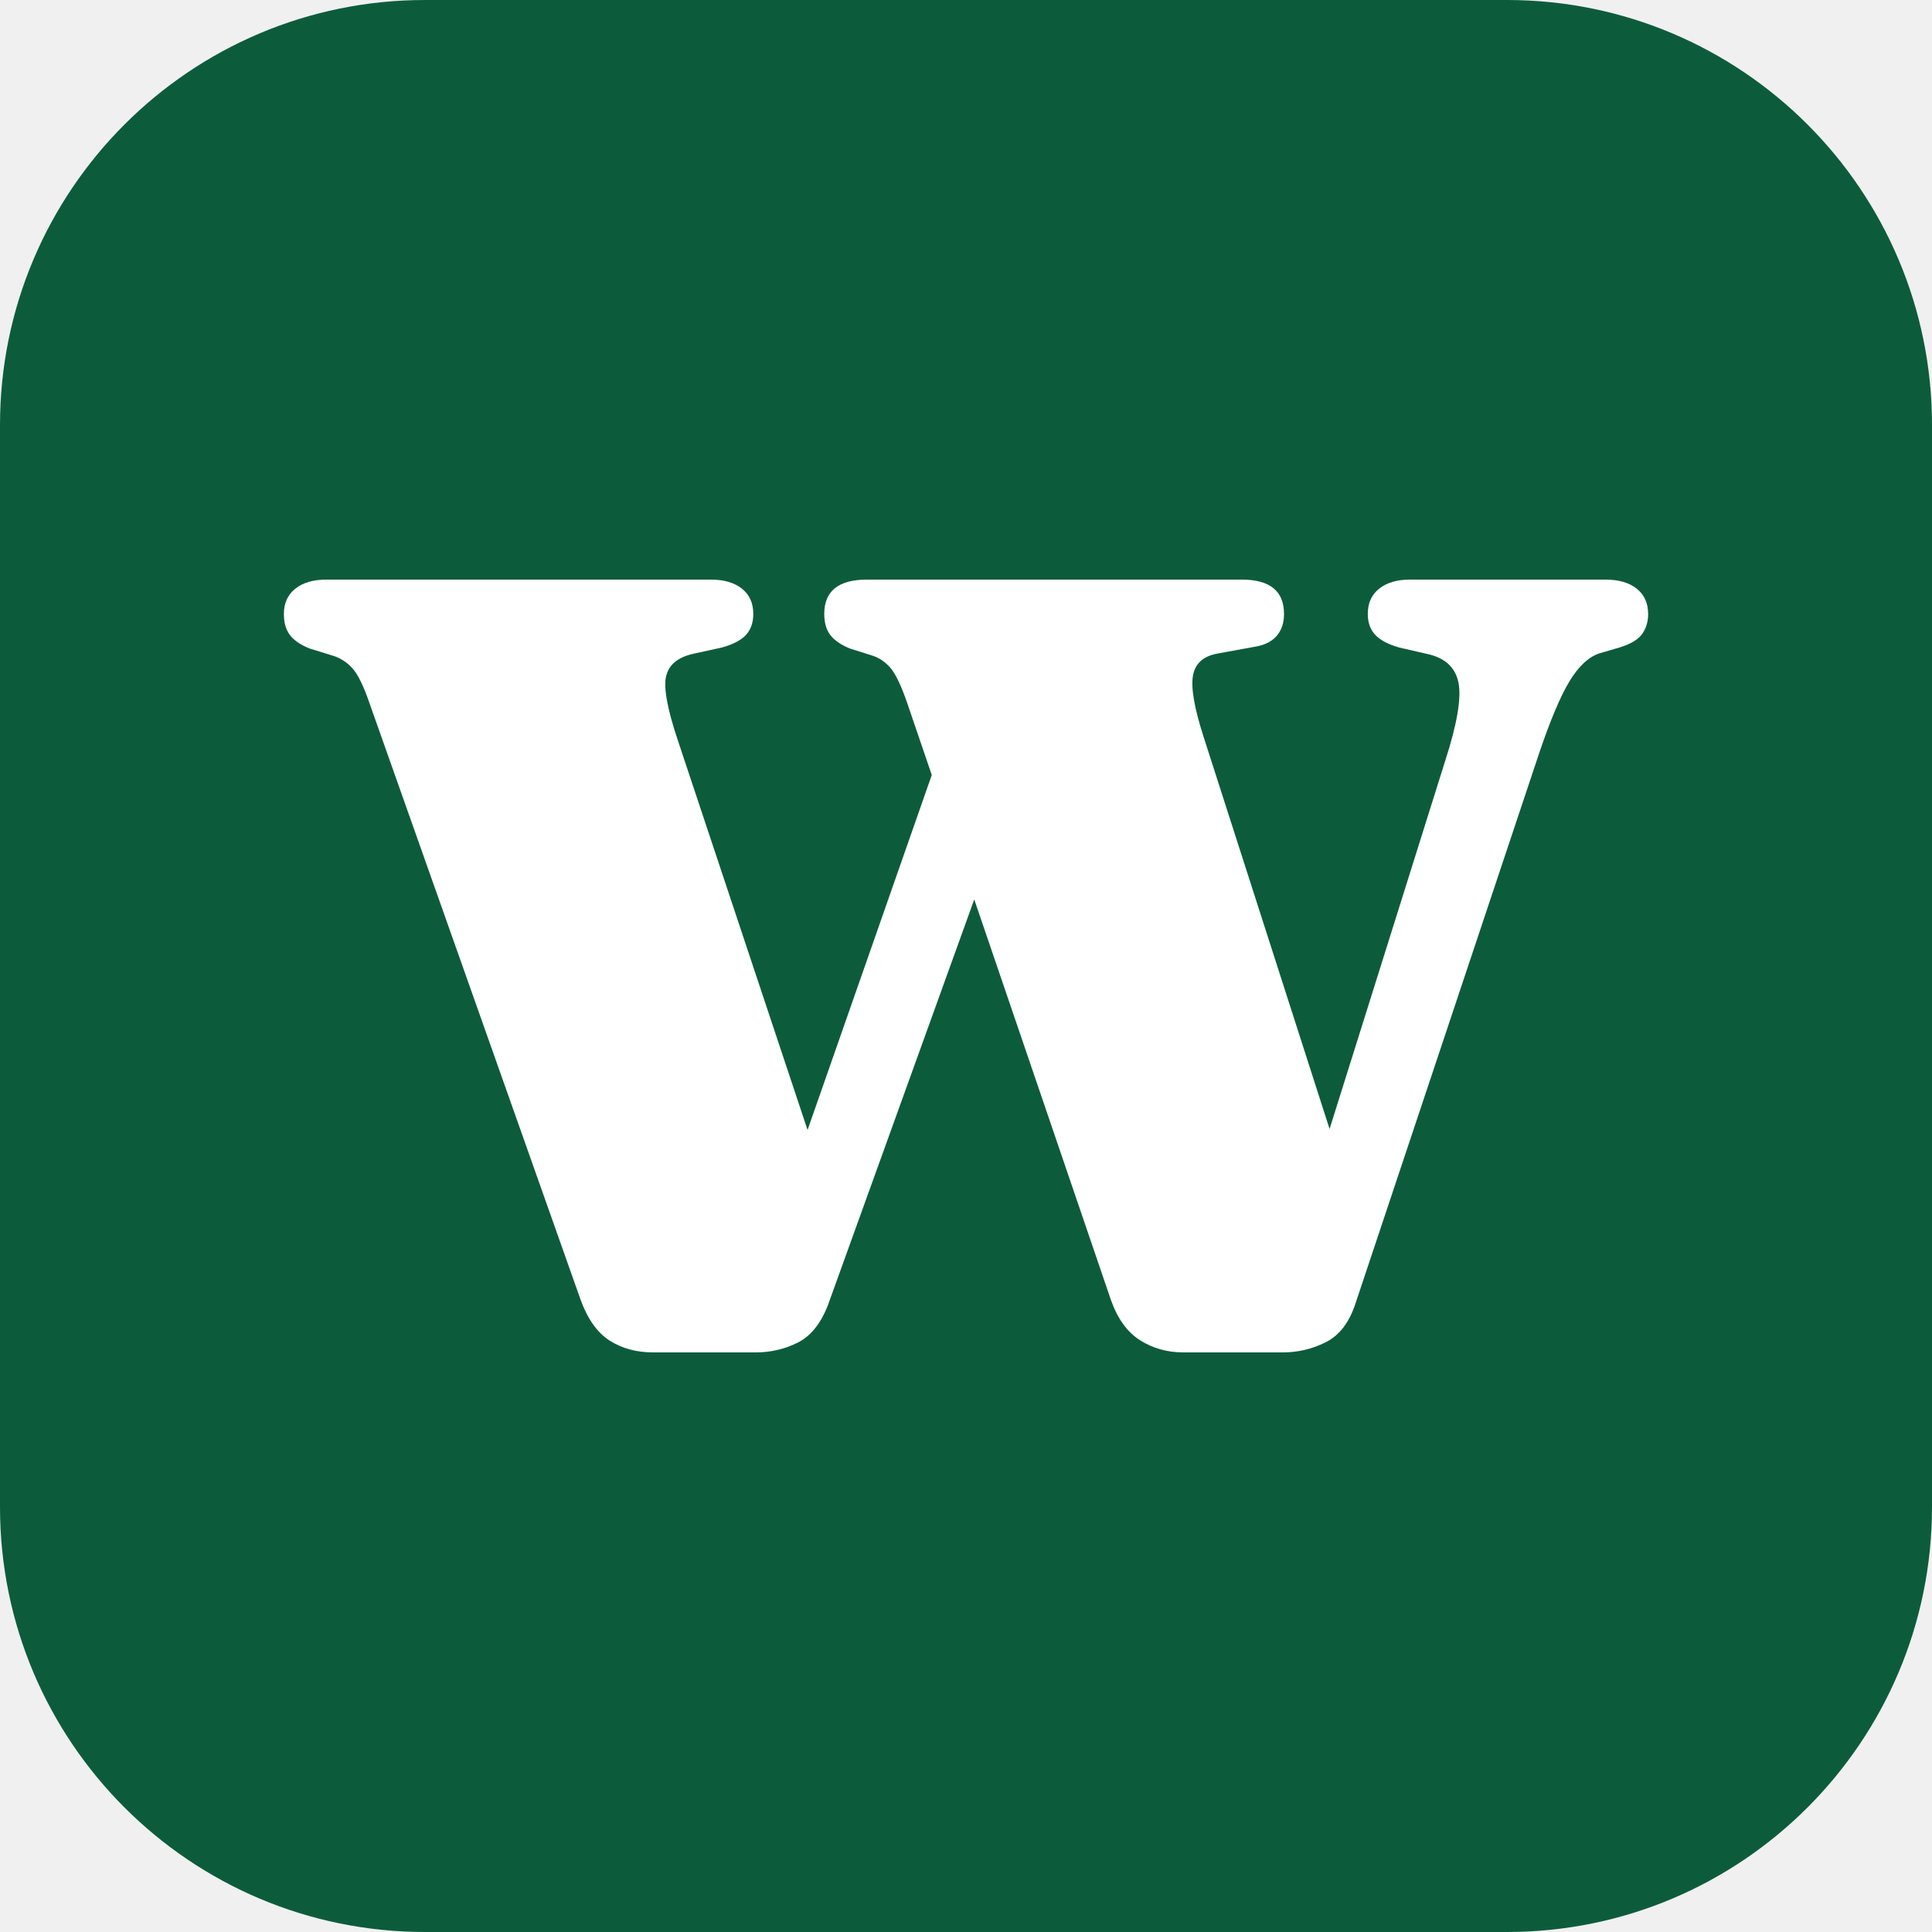
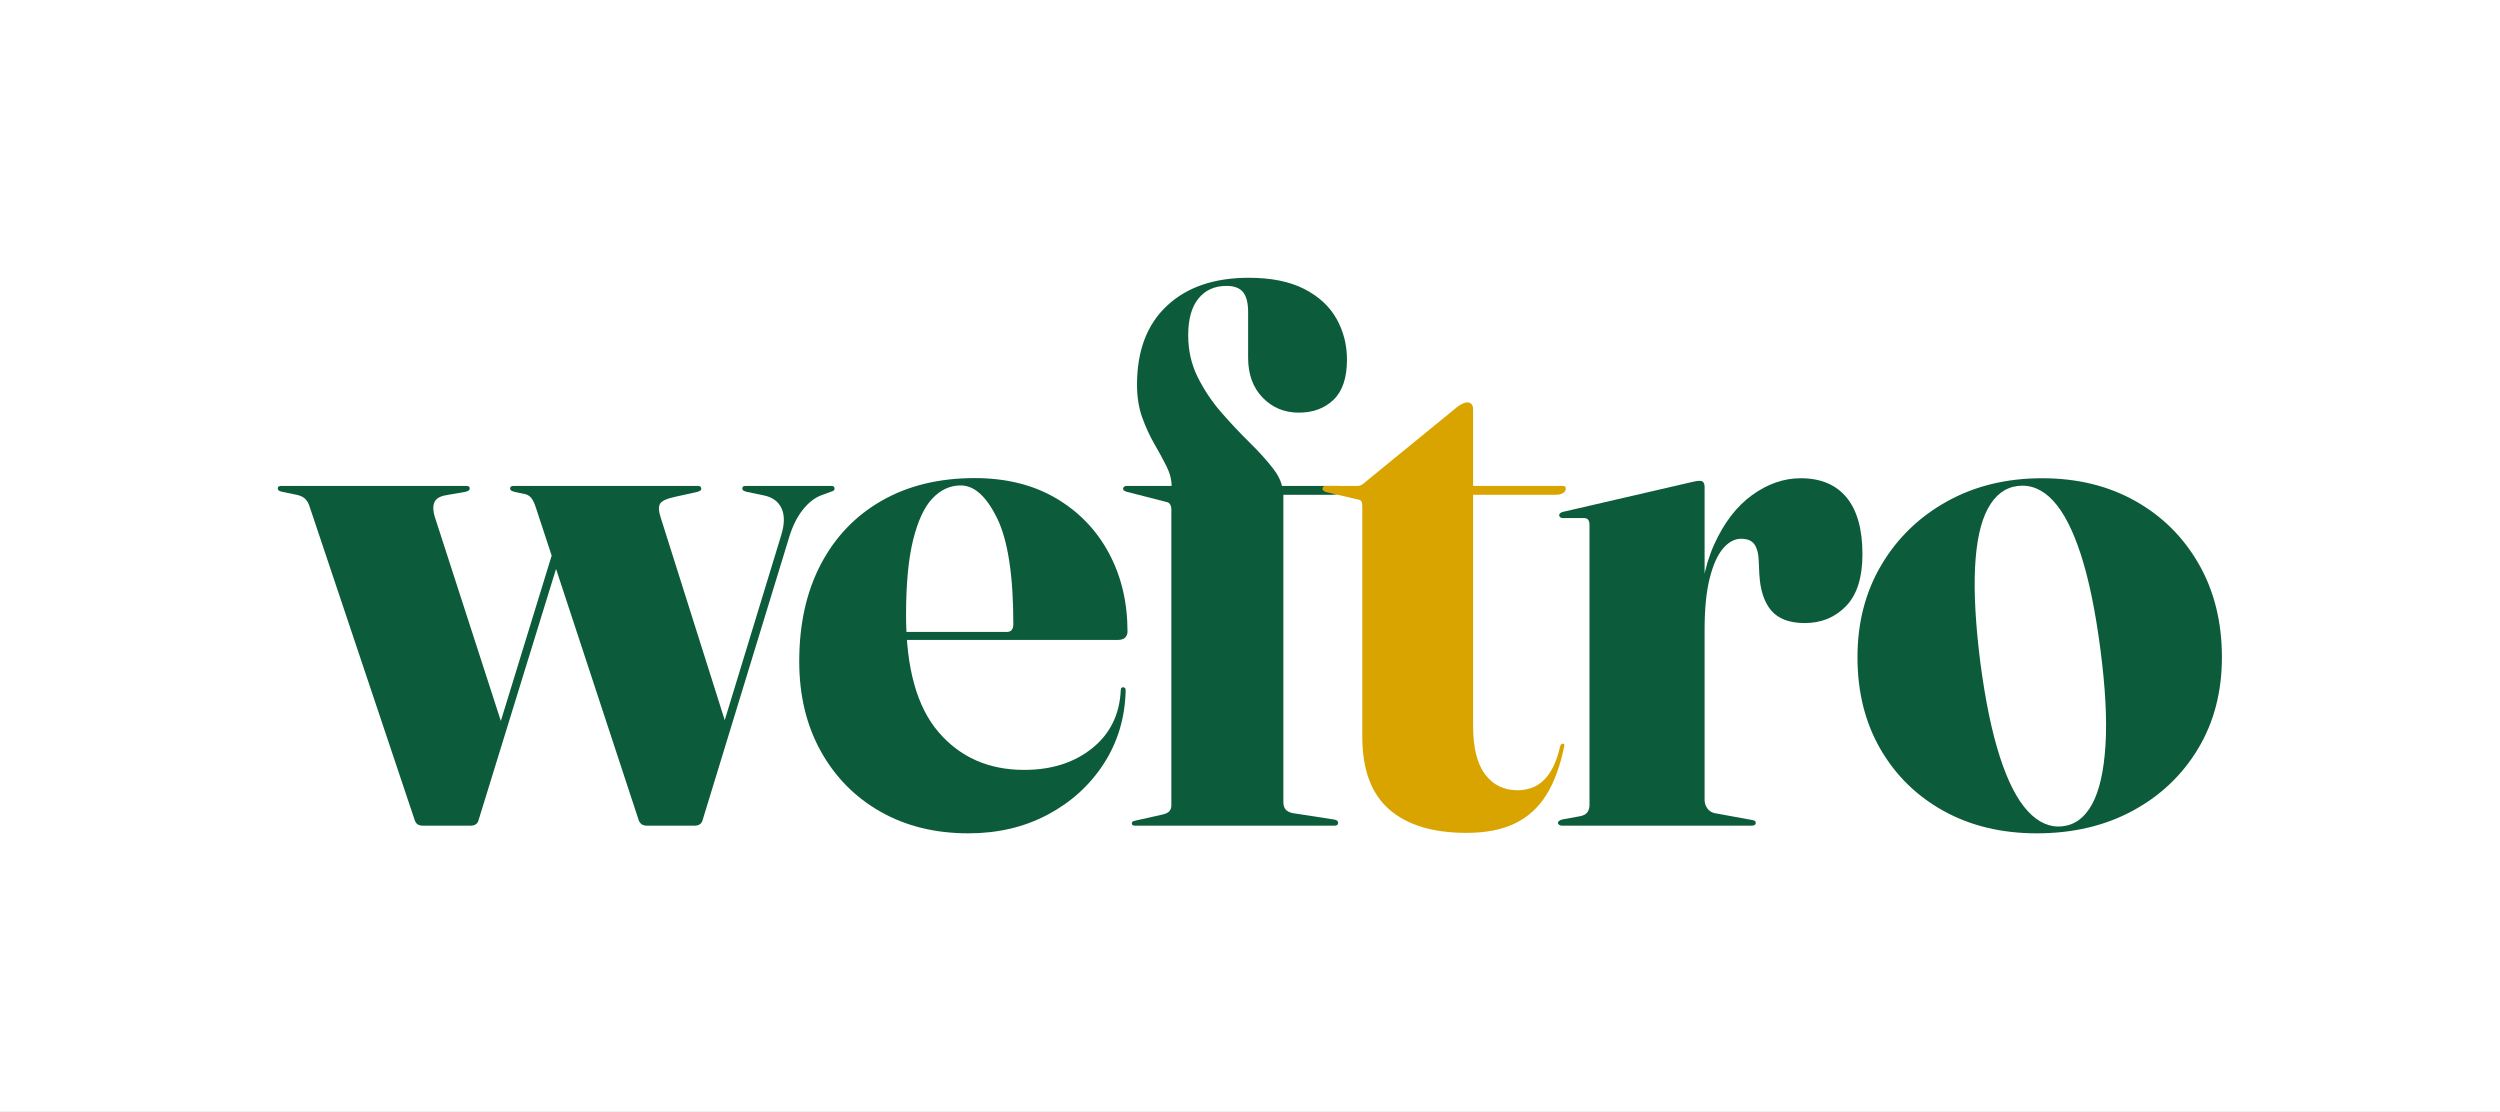
- <svg xmlns="http://www.w3.org/2000/svg" width="64" height="64" viewBox="0 0 64 64" role="img" aria-label="Weftro">
-   <rect width="64" height="64" rx="14.08" fill="#0C5C3C" />
-   <g transform="translate(9.404 19.200)">
-     <g transform="scale(0.027093 -0.027093) translate(-0.7883326 -941.7395)">
-       <path fill="#FFFFFF" d="M577.682 -3.158H452.568Q421.592 -3.158 399.005 11.351Q376.418 25.86 363.514 61.414L105.86 789.522Q94.787 822.046 84.676 833.193Q74.566 844.339 61.166 848.56L32.028 857.55Q15.134 864.517 7.961 874.232Q0.788 883.947 0.788 899.65Q0.788 919.521 14.755 930.63Q28.722 941.74 52.845 941.74H523.055Q546.915 941.74 560.819 930.688Q574.722 919.637 574.722 899.766Q574.722 884.062 565.95 874.29Q557.177 864.517 536.568 858.77L500.85 850.918Q473.44 844.665 468.25 824.04Q463.061 803.414 482.027 746.545L665.28 196.1L585.41 109.732L818.849 776.864L906.103 720.408L665.998 54.678Q652.831 20.65 628.96 8.746Q605.089 -3.158 577.682 -3.158ZM1222.272 -3.158H1100.747Q1070.961 -3.158 1047.464 11.809Q1023.966 26.776 1011.852 61.383L762.765 791.3Q751.671 823.414 742.024 834.256Q732.377 845.098 719.661 849.024L692.829 857.465Q675.968 864.475 668.731 874.19Q661.495 883.904 661.495 899.808Q661.495 941.74 713.794 941.74H1172.089Q1223.641 941.74 1223.641 899.608Q1223.641 883.862 1215.184 873.516Q1206.727 863.17 1189.707 859.949L1142.432 851.338Q1116.526 846.664 1112.373 824.655Q1108.22 802.646 1125.166 749.935L1303.535 194.71L1228.358 107.7L1420.519 719.553Q1442.644 787.739 1436.911 815.828Q1431.179 843.918 1398.462 850.876L1364.219 858.77Q1344.242 864.517 1335.153 874.211Q1326.065 883.904 1326.065 899.808Q1326.065 919.679 1340.031 930.709Q1353.998 941.74 1377.69 941.74H1616.625Q1641.043 941.74 1654.947 930.609Q1668.851 919.479 1668.851 899.608Q1668.851 885.757 1661.657 875.411Q1654.463 865.064 1633.696 858.686L1609.033 851.507Q1589.148 844.707 1572.61 817.317Q1556.073 789.928 1535.926 730.467L1310.515 55.162Q1299.043 21.324 1274.303 9.083Q1249.564 -3.158 1222.272 -3.158Z" />
+ <svg xmlns="http://www.w3.org/2000/svg" width="900" height="400" viewBox="0 0 900 400" role="img" aria-label="Weftro">
+   <rect width="900" height="400" rx="0" fill="#FFFFFF" />
+   <g transform="translate(100.0 100.0)">
+     <g transform="scale(0.137931 -0.137931) translate(9.000183 -1430)">
+       <path fill="#0C5C3C" transform="translate(0 0)" d="M494.798 0H370Q361.6 0 356.3 3.3Q351 6.6 348.2 15L74.6 831.199Q70 846.2 62.1 853.4Q54.2 860.6 40.8 863.4L1.4 871.6Q-4.6 873.2 -6.8 875.1Q-9 877 -9 879.599Q-9 883.999 -6.4 885.399Q-3.8 886.799 -0.2 886.799H482.797Q487.397 886.799 489.697 885.299Q491.997 883.799 491.997 879.399Q491.997 876.799 489.697 875Q487.397 873.2 480.997 871.4L430.596 862.6Q405.396 858.4 399.496 843.299Q393.596 828.199 401.196 804.799L579.397 254.197L514.998 84L727.598 775.6L747.598 768.4L514.598 13Q512.798 6.6 507.398 3.3Q501.998 0 494.798 0ZM1079.397 0H954.398Q946.399 0 940.899 3.6Q935.399 7.2 932.599 15.6L665.199 828.399Q658.999 848.199 651.799 856.199Q644.599 864.199 635.199 865.599L608.998 871.2Q602.398 873 599.898 874.9Q597.398 876.799 597.398 879.599Q597.398 886.799 606.598 886.799H1086.995Q1096.395 886.799 1096.395 879.399Q1096.395 876.599 1094.095 874.699Q1091.795 872.799 1085.195 871L1029.395 858.599Q995.595 851.4 988.995 840.599Q982.395 829.799 989.395 807.399L1165.396 250.597L1097.797 79.599L1304.797 757.599Q1318.397 801 1305.797 828.3Q1293.197 855.6 1257.797 862.4L1214.396 871.4Q1207.997 873.2 1205.697 875Q1203.397 876.799 1203.397 879.599Q1203.397 883.999 1205.997 885.399Q1208.596 886.799 1212.396 886.799H1434.597Q1439.597 886.799 1441.897 885.299Q1444.197 883.799 1444.197 879.399Q1444.197 876.599 1441.897 874.699Q1439.597 872.799 1433.197 871L1409.797 862.4Q1383.597 852.6 1361.297 824.5Q1338.997 796.4 1325.797 753.199L1099.597 13.8Q1097.597 6.8 1092.197 3.4Q1086.797 0 1079.397 0Z" />
+       <path fill="#0C5C3C" transform="translate(1325.0 0)" d="M883.797 506.401Q883.797 497.201 877.797 491.001Q871.797 484.801 858.597 484.801H235.798V505.601H568.601Q585.801 505.601 585.801 526Q585.801 715.4 543.801 801.7Q501.8 888 448.599 888Q406.999 888 374.998 854.499Q342.997 820.999 324.397 746.399Q305.797 671.798 305.797 549.599Q305.797 342.999 390.497 244.298Q475.197 145.598 613.997 145.598Q721.197 145.598 791.497 201.998Q861.797 258.398 866.197 353.798Q866.397 358.398 868.597 359.898Q870.797 361.398 871.797 361.398Q874.597 361.398 876.897 359.498Q879.197 357.598 878.997 351.798Q876.197 245.599 821.697 161.499Q767.197 77.4 675.398 28.7Q583.598 -20 468.399 -20Q338.599 -20 239.2 36.4Q139.8 92.8 83.4 194.1Q27 295.4 27 428.8Q27 574.799 83.3 682.199Q139.6 789.599 242.7 848.399Q345.799 907.199 484.999 907.199Q607.198 907.199 696.598 854.9Q785.998 802.6 834.897 712Q883.797 621.4 883.797 506.401Z" />
+       <path fill="#0C5C3C" transform="translate(2180.0 0)" d="M435.597 61.2Q435.597 49.8 441.197 42.7Q446.797 35.6 459.597 32.8L565.597 16.4Q571.397 15.6 574.897 13.7Q578.397 11.8 578.397 7.2Q578.397 0 569.197 0H47.2Q44.6 0 42.3 1.5Q40 3 40 5.6Q40 8.6 42.1 10.5Q44.2 12.4 49.6 13.2L122.401 29.6Q133.601 32.4 138.401 38.3Q143.201 44.2 143.201 52.8V826.4Q143.201 832.8 140.101 838.3Q137.001 843.8 130.401 844.8L24.8 872Q21 873.599 19.1 875.099Q17.2 876.599 17.2 879.599Q17.2 882.399 19.9 884.599Q22.6 886.799 26 886.799H158L144.001 876.4V884.8Q144.001 911.4 130.301 938.6Q116.601 965.8 98.801 996.501Q81.001 1027.201 67.301 1065.101Q53.601 1103.001 53.601 1150.801Q53.601 1283.8 131.7 1356.9Q209.8 1430 345.199 1430Q432.999 1430 489.898 1400.9Q546.798 1371.8 574.198 1323.201Q601.598 1274.601 601.598 1216.001Q601.598 1145.602 566.698 1111.802Q531.799 1078.003 475.999 1078.003Q419.4 1078.003 381.5 1117.202Q343.601 1156.402 343.601 1221.201V1340Q343.601 1376.2 330.401 1392.5Q317.2 1408.8 287.2 1408.8Q240.6 1408.8 213.899 1375.8Q187.199 1342.8 187.199 1280Q187.199 1220.4 212.099 1170.5Q236.999 1120.6 273.798 1078.4Q310.598 1036.2 347.398 1000.1Q384.197 964 409.097 931.7Q433.997 899.4 433.997 869.2V860L419.997 886.799H578.798Q585.798 886.799 588.498 885.399Q591.198 883.999 591.198 879.599Q591.198 871.8 582.998 867.7Q574.798 863.6 561.598 863.6H435.597Z" />
+       <path fill="#D9A400" transform="translate(2716.0 0)" d="M92.801 851.6 12.4 870.4Q6.2 872.2 3.9 874.4Q1.6 876.599 1.6 879.599Q1.6 882.399 3.9 884.599Q6.2 886.799 8.8 886.799H92.801Q97.601 886.799 101.501 888.299Q105.401 889.799 110.401 894.4L352.798 1092.399Q359.598 1097.799 366.898 1101.299Q374.197 1104.799 379.597 1104.799Q386.397 1104.799 390.597 1100.199Q394.797 1095.599 394.797 1086.399V260.398Q394.797 175.398 426.097 133.899Q457.397 92.399 510.797 92.399Q529.397 92.399 546.297 98.199Q563.197 103.999 577.597 117.199Q591.997 130.399 603.297 152.498Q614.597 174.598 621.997 207.198Q623.997 214.198 629.197 213.998Q634.397 213.798 632.397 206.398Q616.997 130.199 585.997 80.399Q554.997 30.6 503.998 5.9Q452.998 -18.8 377.599 -18.8Q245.6 -18.8 175.6 42.6Q105.601 103.999 105.601 231.998V833.2Q105.601 842 103.301 846.3Q101.001 850.6 92.801 851.6ZM305.998 863.6 315.598 886.799H627.197Q632.197 886.799 634.497 885.299Q636.797 883.799 636.797 879.199Q636.797 873 629.597 868.3Q622.397 863.6 609.597 863.6Z" />
+       <path fill="#0C5C3C" transform="translate(3301.0 0)" d="M399.997 519.599Q399.997 647.399 438.797 733.399Q477.597 819.399 538.397 863.099Q599.197 906.799 664.797 906.799Q742.997 906.799 784.496 856.6Q825.996 806.4 825.996 708.401Q825.996 617.202 783.097 573.002Q740.197 528.803 675.598 528.803Q615.799 528.803 587.899 561.602Q559.999 594.402 556.799 657.601L555.199 692.401Q554.399 718.801 544.399 733.801Q534.399 748.802 509.199 748.802Q483.798 748.802 462.098 723.401Q440.398 698.001 427.197 645.3Q413.997 592.6 413.997 511.599ZM413.997 885.599V565.599V67.6Q413.997 55.4 420.797 45.5Q427.597 35.6 439.597 32.8L537.997 14.8Q543.797 13.8 545.697 12Q547.597 10.2 547.597 7.2Q547.597 3.8 544.897 1.9Q542.197 0 536.797 0H42.2Q37 0 34.1 2.4Q31.2 4.8 31.2 7.4Q31.2 10.2 34.9 12.9Q38.6 15.6 44.6 16.6L89.601 24.8Q103.201 27.6 108.401 35.5Q113.601 43.4 113.601 54.4V785.2Q113.601 793 110.501 797.9Q107.401 802.8 99.201 802.8H43.2Q39.8 802.8 37.1 805.1Q34.4 807.4 34.4 810Q34.4 813 37.1 815.6Q39.8 818.2 45.2 819.2L378.797 896.399Q386.997 898.399 391.797 899.199Q396.597 899.999 401.597 899.999Q408.597 899.999 411.297 895.499Q413.997 890.999 413.997 885.599Z" />
+       <path fill="#0C5C3C" transform="translate(4079.0 0)" d="M516.999 906.799Q654.399 906.799 760.099 847.399Q865.798 788 925.998 682.6Q986.198 577.2 986.198 439.6Q986.198 304.4 923.998 200.9Q861.798 97.4 752.999 38.7Q644.199 -20 502.999 -20Q365.6 -20 260.1 38.3Q154.6 96.6 94.8 200.1Q35 303.6 35 439.6Q35 575 97.3 680.3Q159.6 785.6 268.5 846.199Q377.399 906.799 516.999 906.799ZM570.199 -1.6Q619 3.8 647.5 56.3Q676.001 108.8 682.301 209.9Q688.602 311 669.002 460.6Q649.402 610.8 618.102 707.4Q586.802 804 545.401 848.4Q504 892.8 452.999 886.6Q403.599 880.4 375.198 827.399Q346.797 774.399 341.897 673.999Q336.996 573.599 355.796 424.8Q375.396 276.2 406.696 179.5Q437.997 82.8 479.497 37.9Q520.998 -7 570.199 -1.6Z" />
    </g>
  </g>
</svg>
